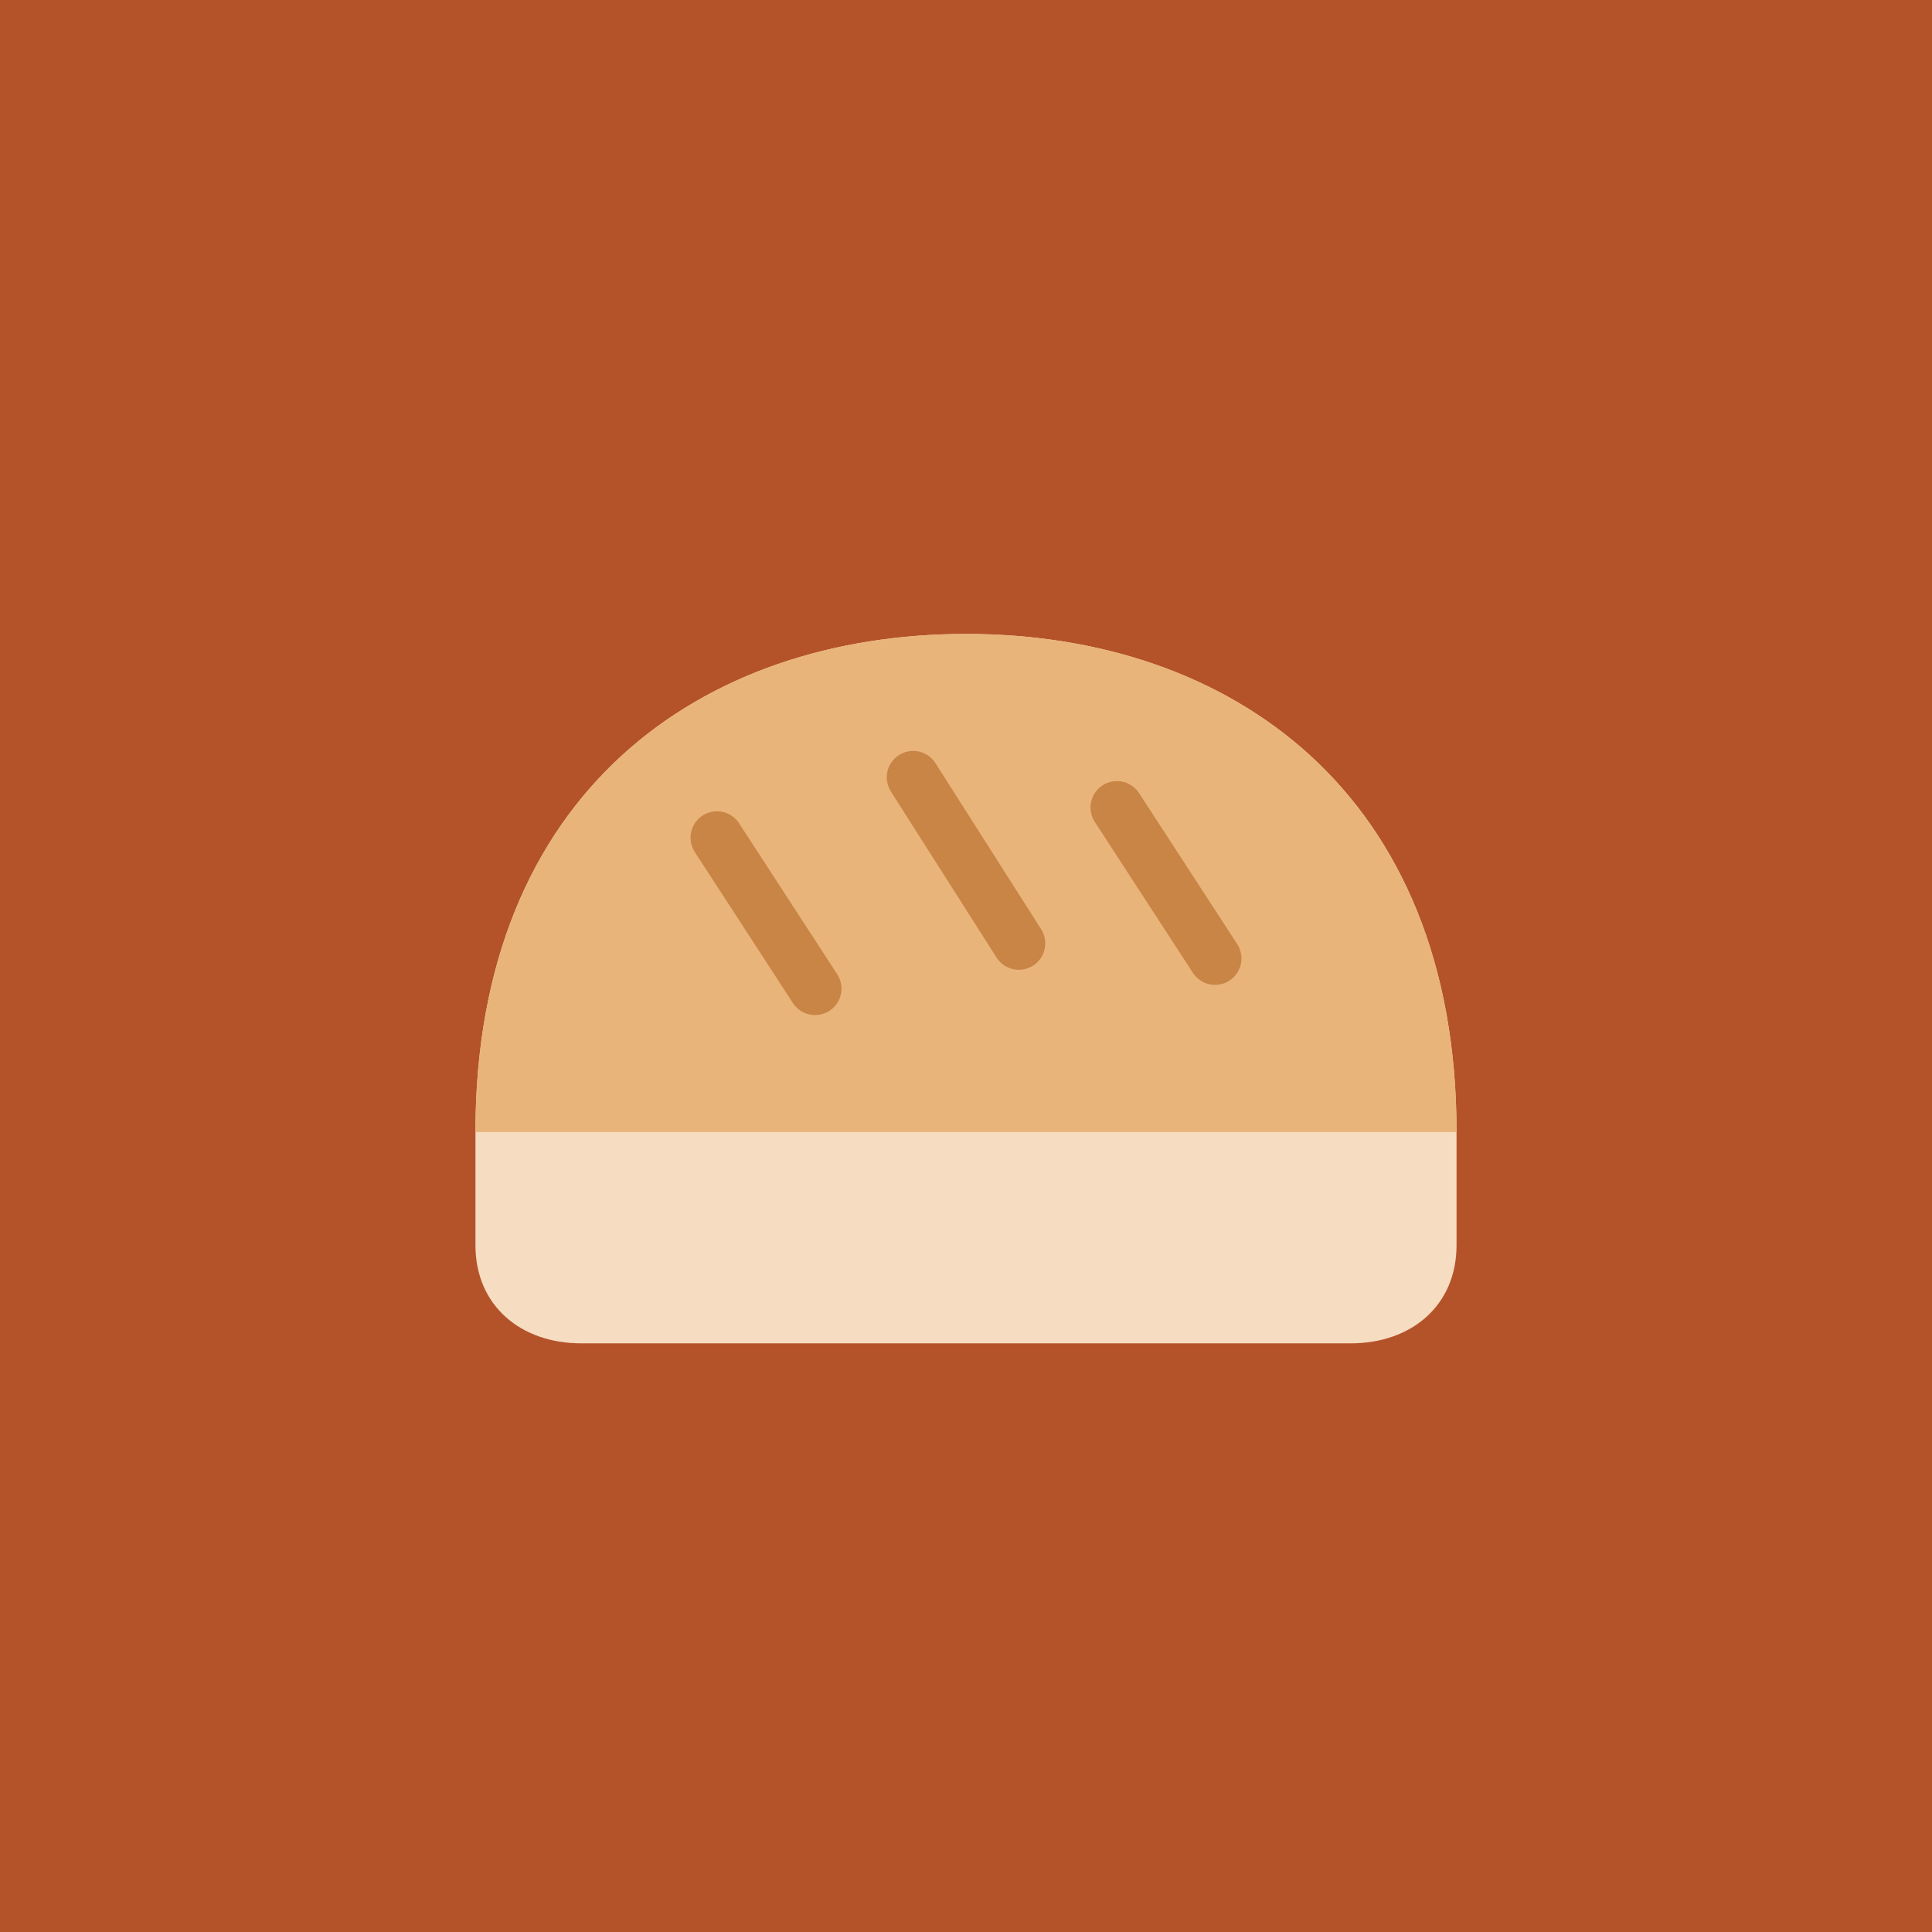
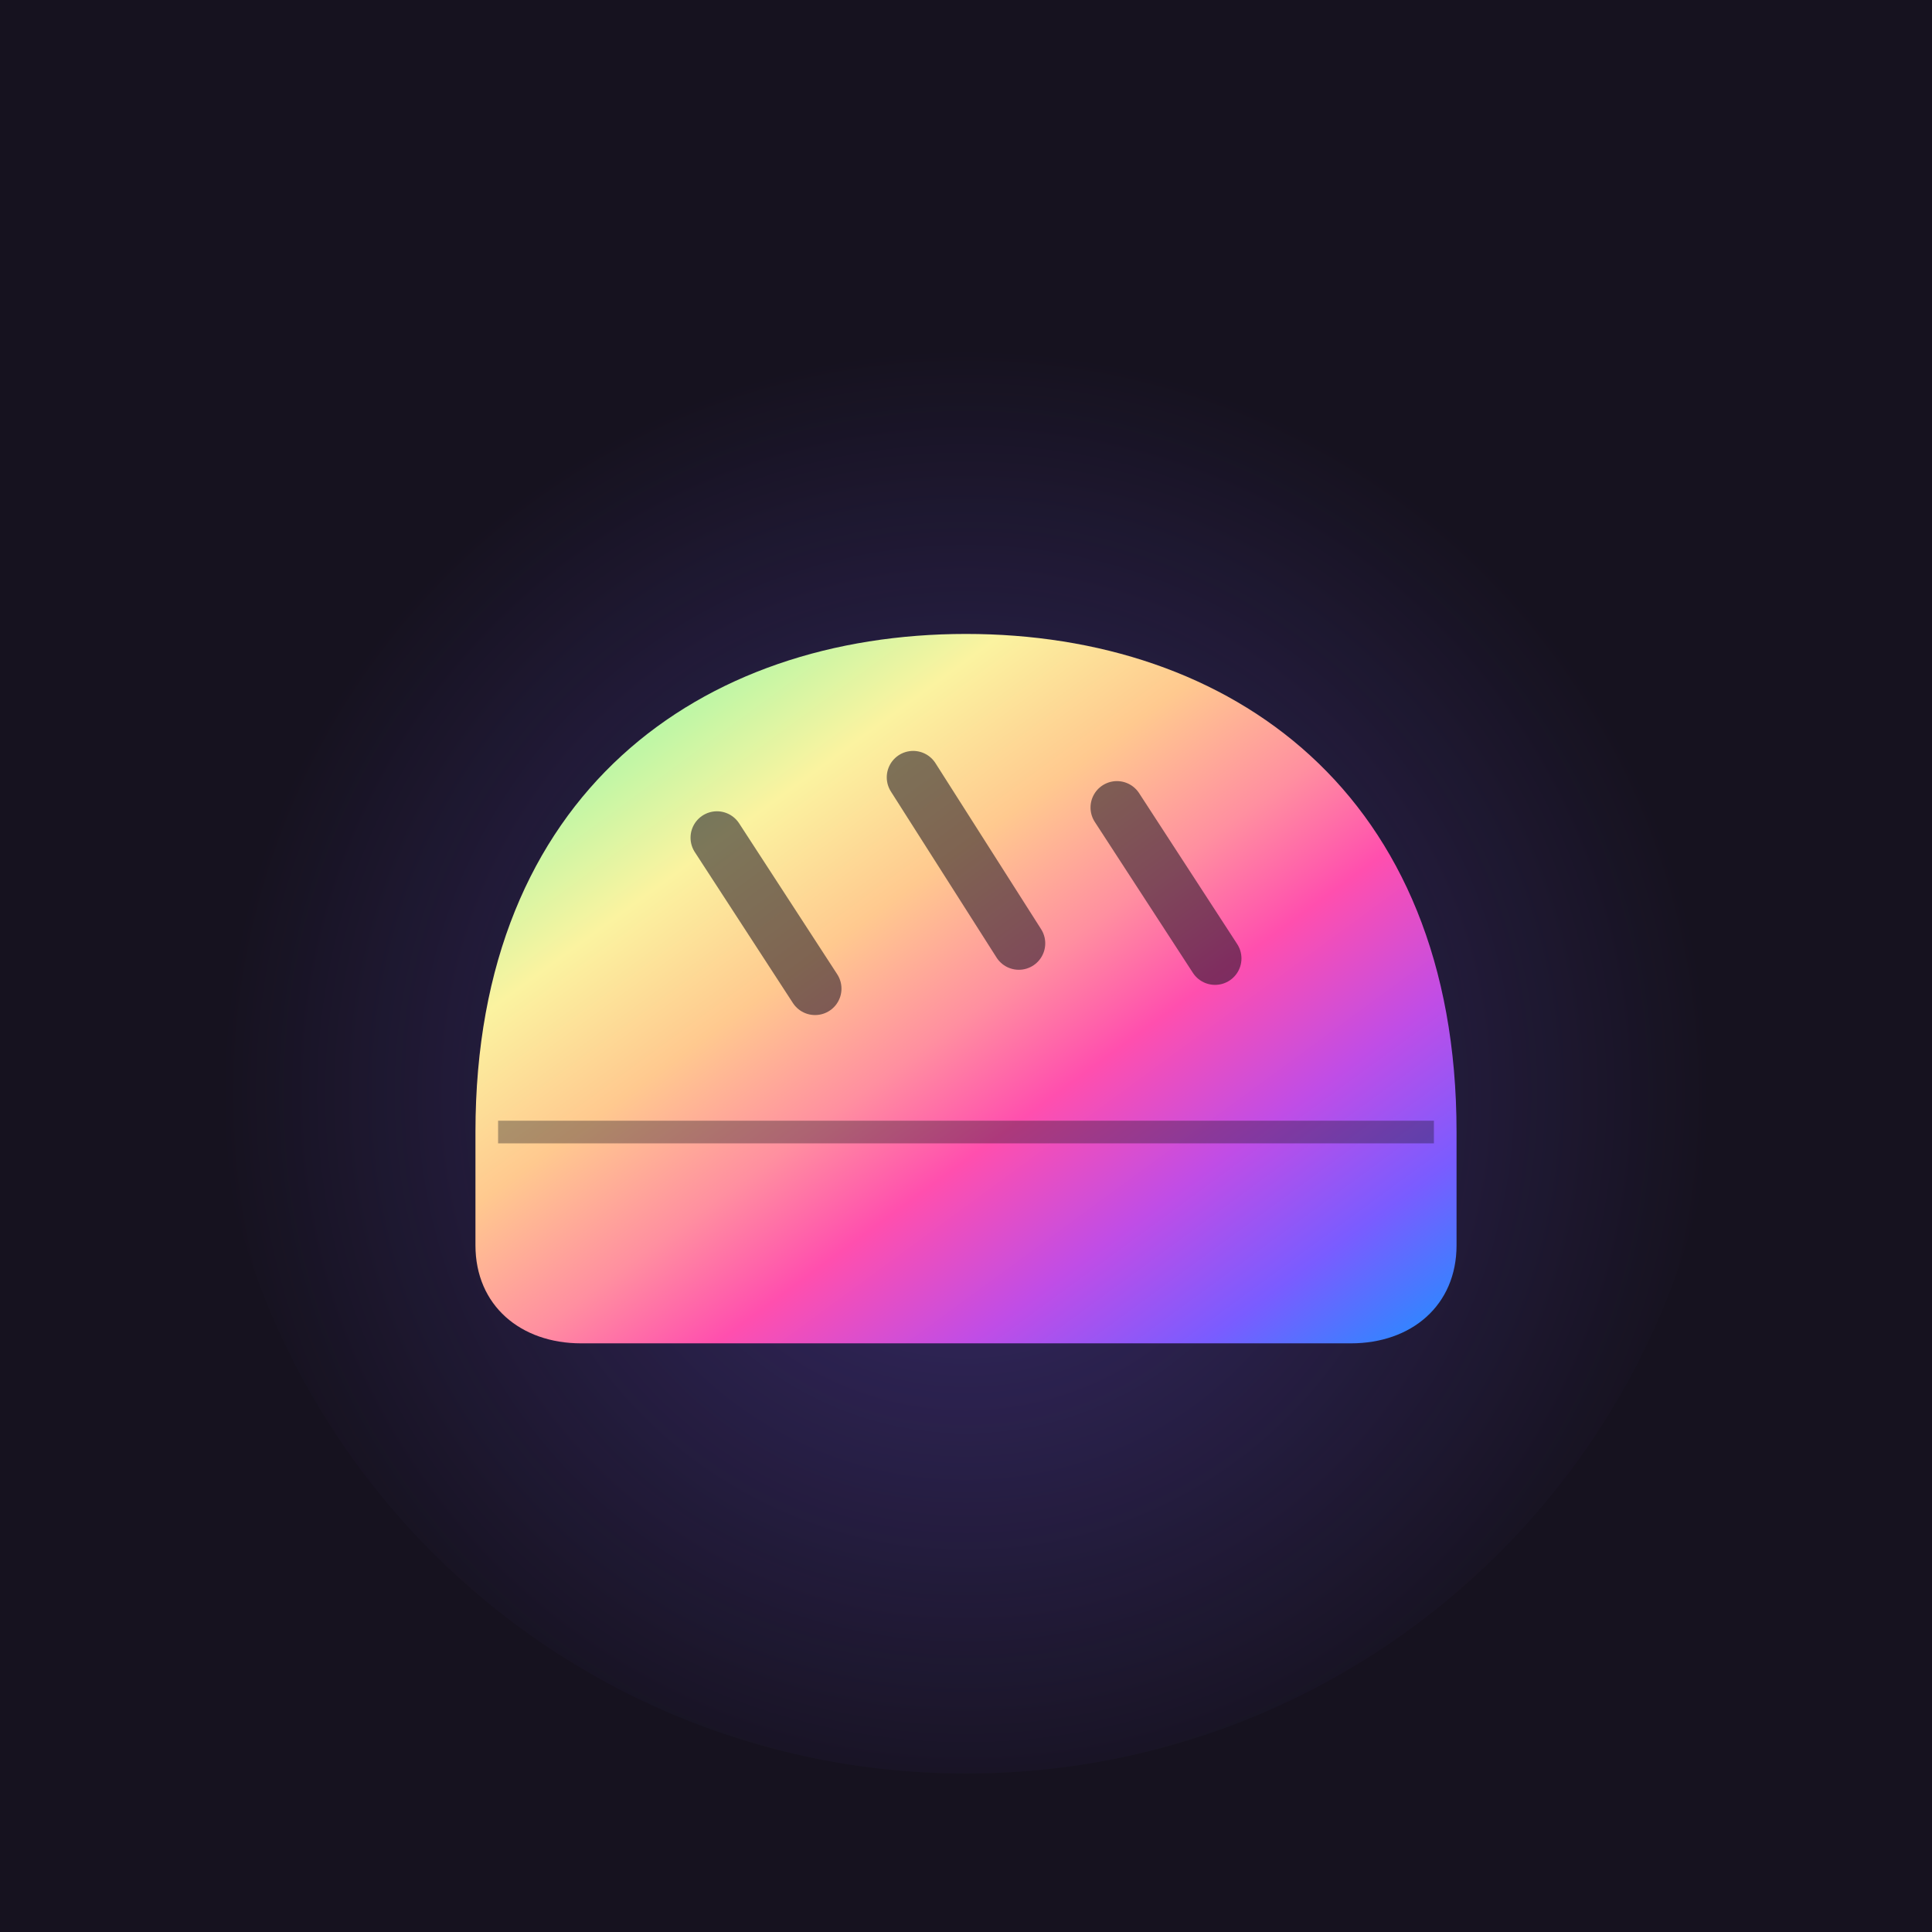
<svg xmlns="http://www.w3.org/2000/svg" viewBox="0 0 512 512">
-   <rect width="512" height="512" fill="#b4532a" />
-   <path d="M126 300 C126 210 186 168 256 168 C326 168 386 210 386 300 L386 330 C386 346 374 356 358 356 L154 356 C138 356 126 346 126 330 Z" fill="#f6dcc0" />
-   <path d="M126 300 C126 210 186 168 256 168 C326 168 386 210 386 300 Z" fill="#e9b47a" />
-   <path d="M190 222 L216 262 M242 206 L270 250 M296 214 L322 254" stroke="#c98545" stroke-width="14" stroke-linecap="round" fill="none" />
+   <defs>
+     <linearGradient id="prism" x1="0" y1="0" x2="1" y2="1">
+       <stop offset="0" stop-color="#3cf2b4" />
+       <stop offset="0.15" stop-color="#b8f7a6" />
+       <stop offset="0.27" stop-color="#fbf3a0" />
+       <stop offset="0.4" stop-color="#ffc98f" />
+       <stop offset="0.52" stop-color="#ff8fa0" />
+       <stop offset="0.62" stop-color="#ff4fae" />
+       <stop offset="0.75" stop-color="#c04de6" />
+       <stop offset="0.87" stop-color="#7a5cff" />
+       <stop offset="1" stop-color="#1e90ff" />
+     </linearGradient>
+     <radialGradient id="glow" cx=".5" cy=".55" r=".5">
+       <stop offset="0" stop-color="#7a5cff" stop-opacity=".35" />
+       <stop offset="1" stop-color="#7a5cff" stop-opacity="0" />
+     </radialGradient>
+   </defs>
+   <rect width="512" height="512" fill="#16121f" />
+   <circle cx="256" cy="270" r="200" fill="url(#glow)" />
+   <path d="M126 300 C126 210 186 168 256 168 C326 168 386 210 386 300 L386 330 C386 346 374 356 358 356 L154 356 C138 356 126 346 126 330 Z" fill="url(#prism)" />
+   <path d="M132 300 L380 300" stroke="#16121f" stroke-opacity=".35" stroke-width="6" />
+   <path d="M190 222 L216 262 M242 206 L270 250 M296 214 L322 254" stroke="#16121f" stroke-opacity=".55" stroke-width="14" stroke-linecap="round" fill="none" />
</svg>
